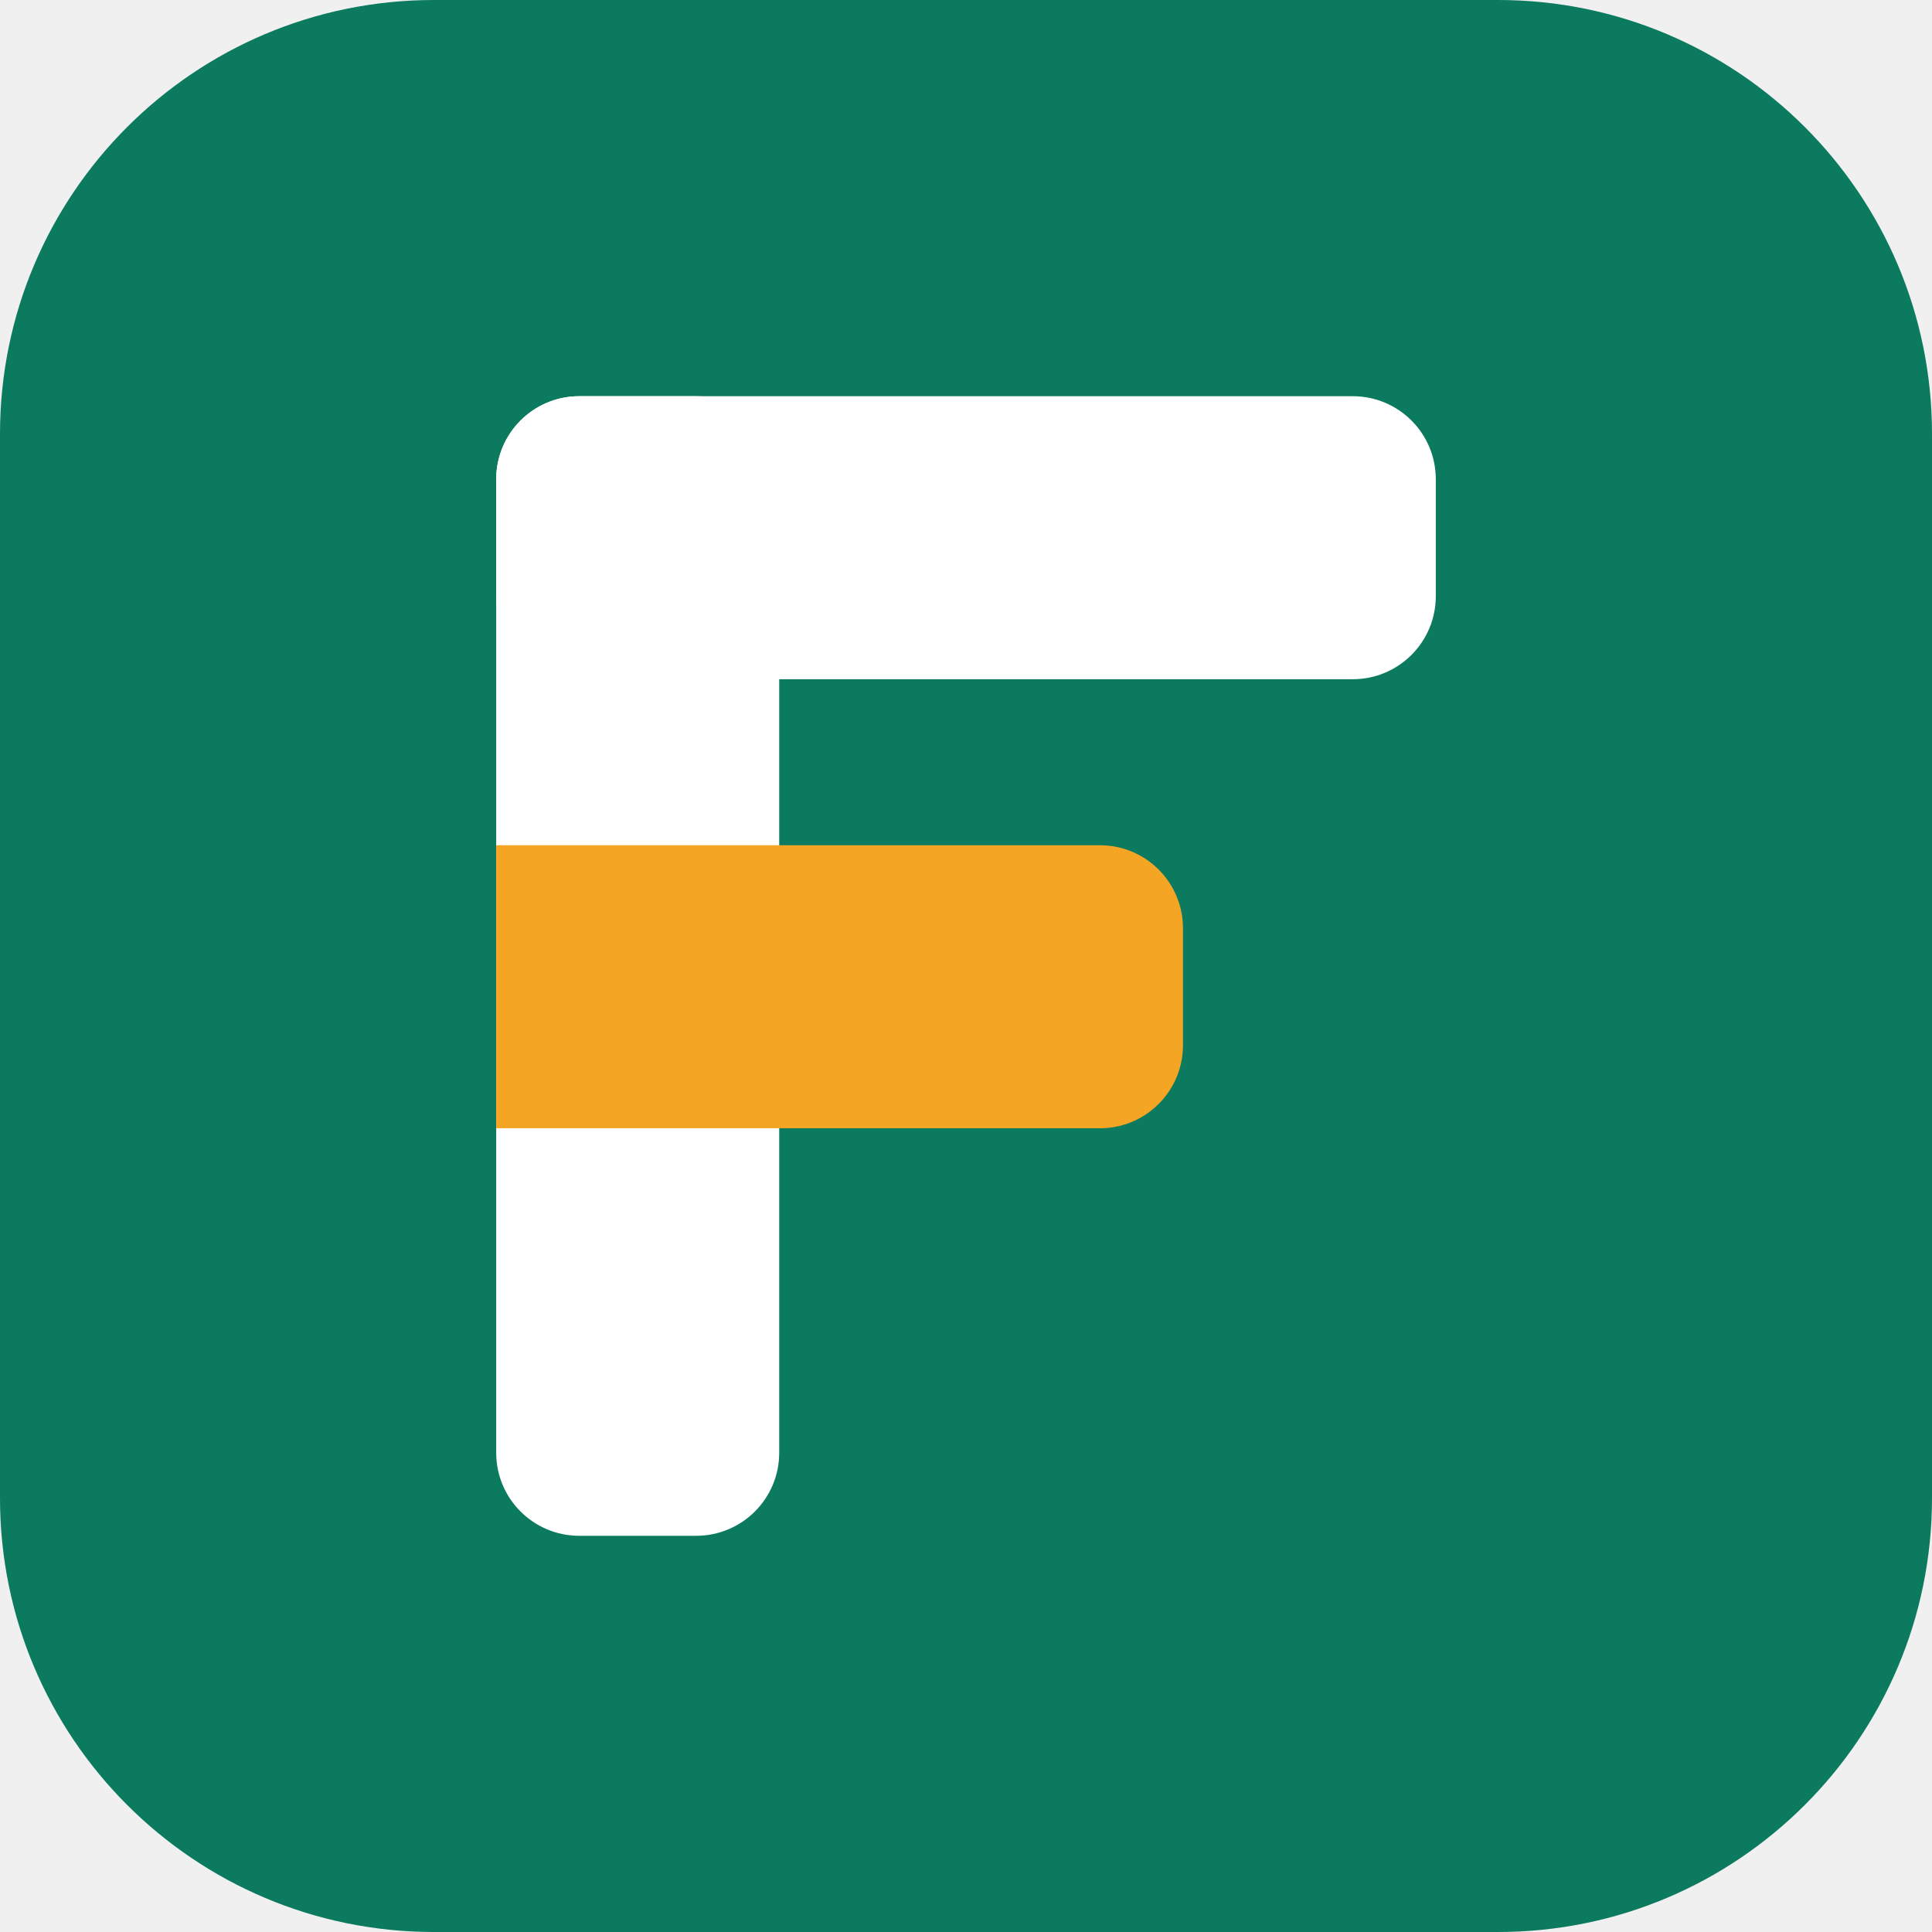
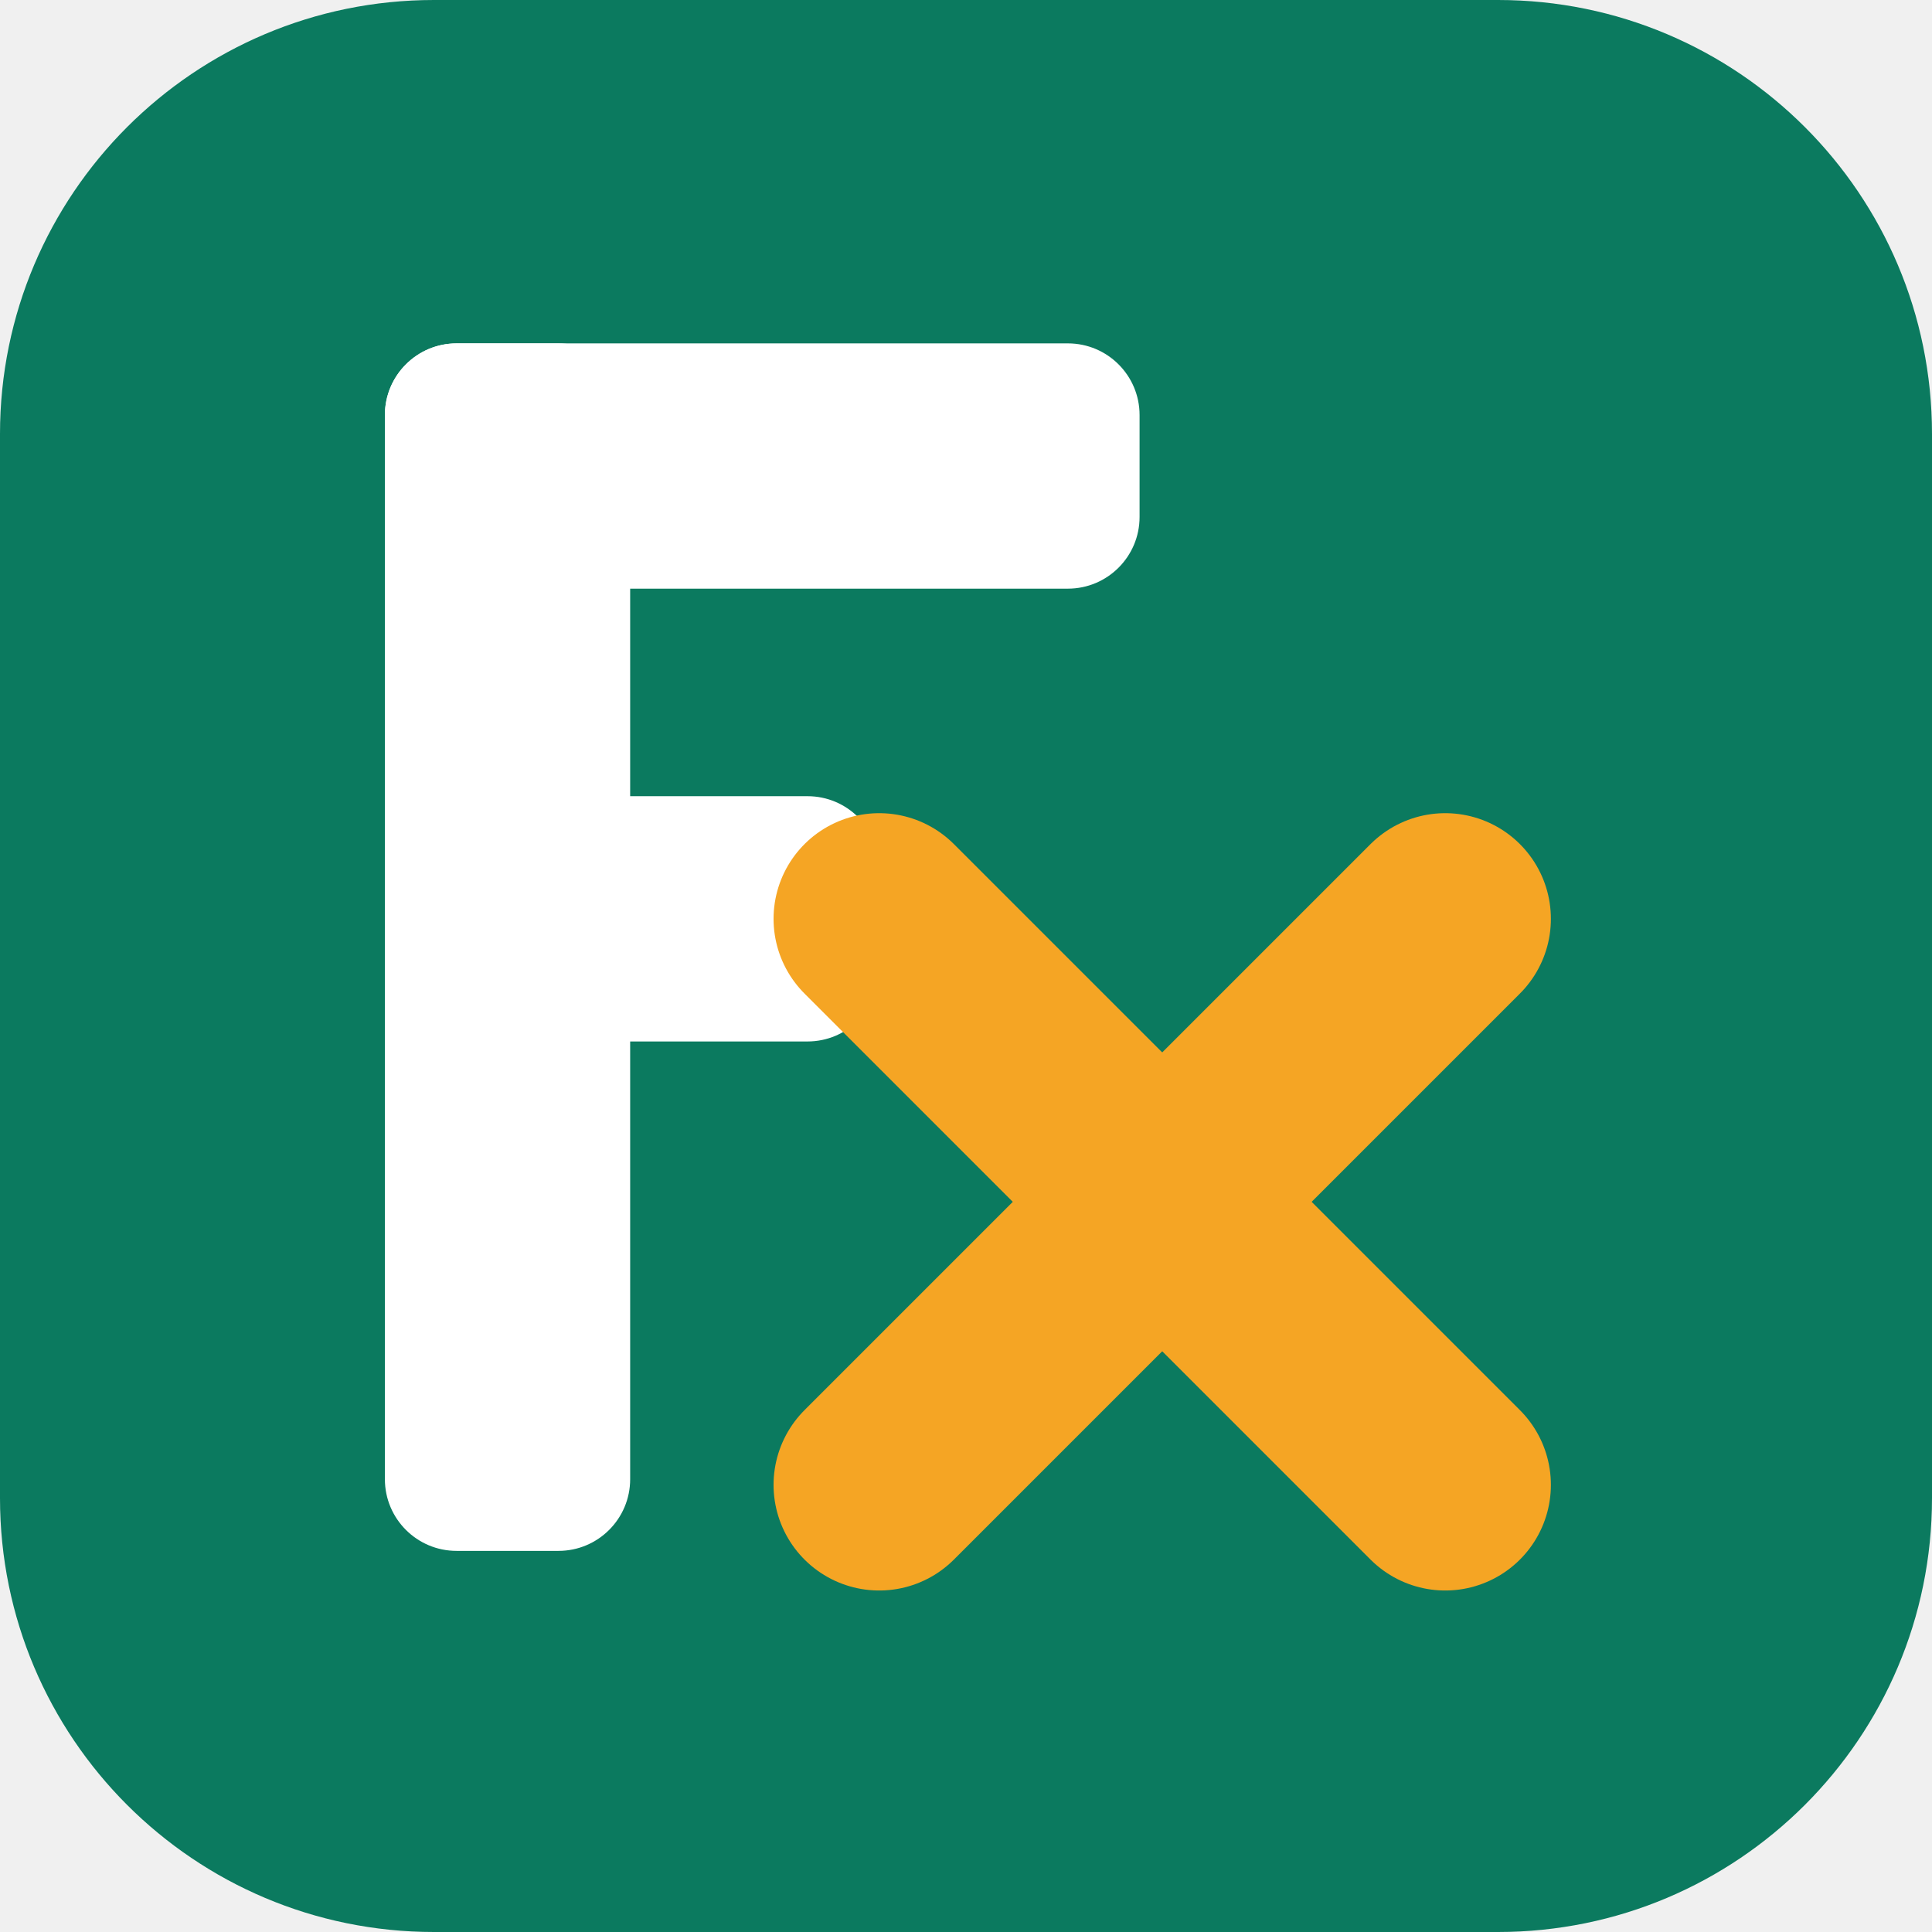
<svg xmlns="http://www.w3.org/2000/svg" width="1024" height="1024" viewBox="0 0 1024 1024">
  <rect width="1024" height="1024" rx="230" fill="#0B7A5F" />
-   <g fill="#FFFFFF">
-     <rect x="263" y="210" width="150" height="604" rx="44" />
-     <rect x="263" y="210" width="498" height="150" rx="44" />
+   <g transform="translate(-6 -8)">
+     <g fill="#FFFFFF">
+       <rect x="210" y="190" width="130" height="640" rx="38" />
+       <rect x="210" y="190" width="400" height="130" rx="38" />
+       <rect x="210" y="430" width="262" height="130" rx="38" />
+     </g>
+     <g stroke="#F5A524" stroke-width="112" stroke-linecap="round" fill="none">
+       <path d="M472 495 L772 795" />
+       <path d="M772 495 L472 795" />
+     </g>
  </g>
-   <path d="M263 448 H583 a44 44 0 0 1 44 44 V554 a44 44 0 0 1 -44 44 H263 Z" fill="#F5A524" />
</svg>
